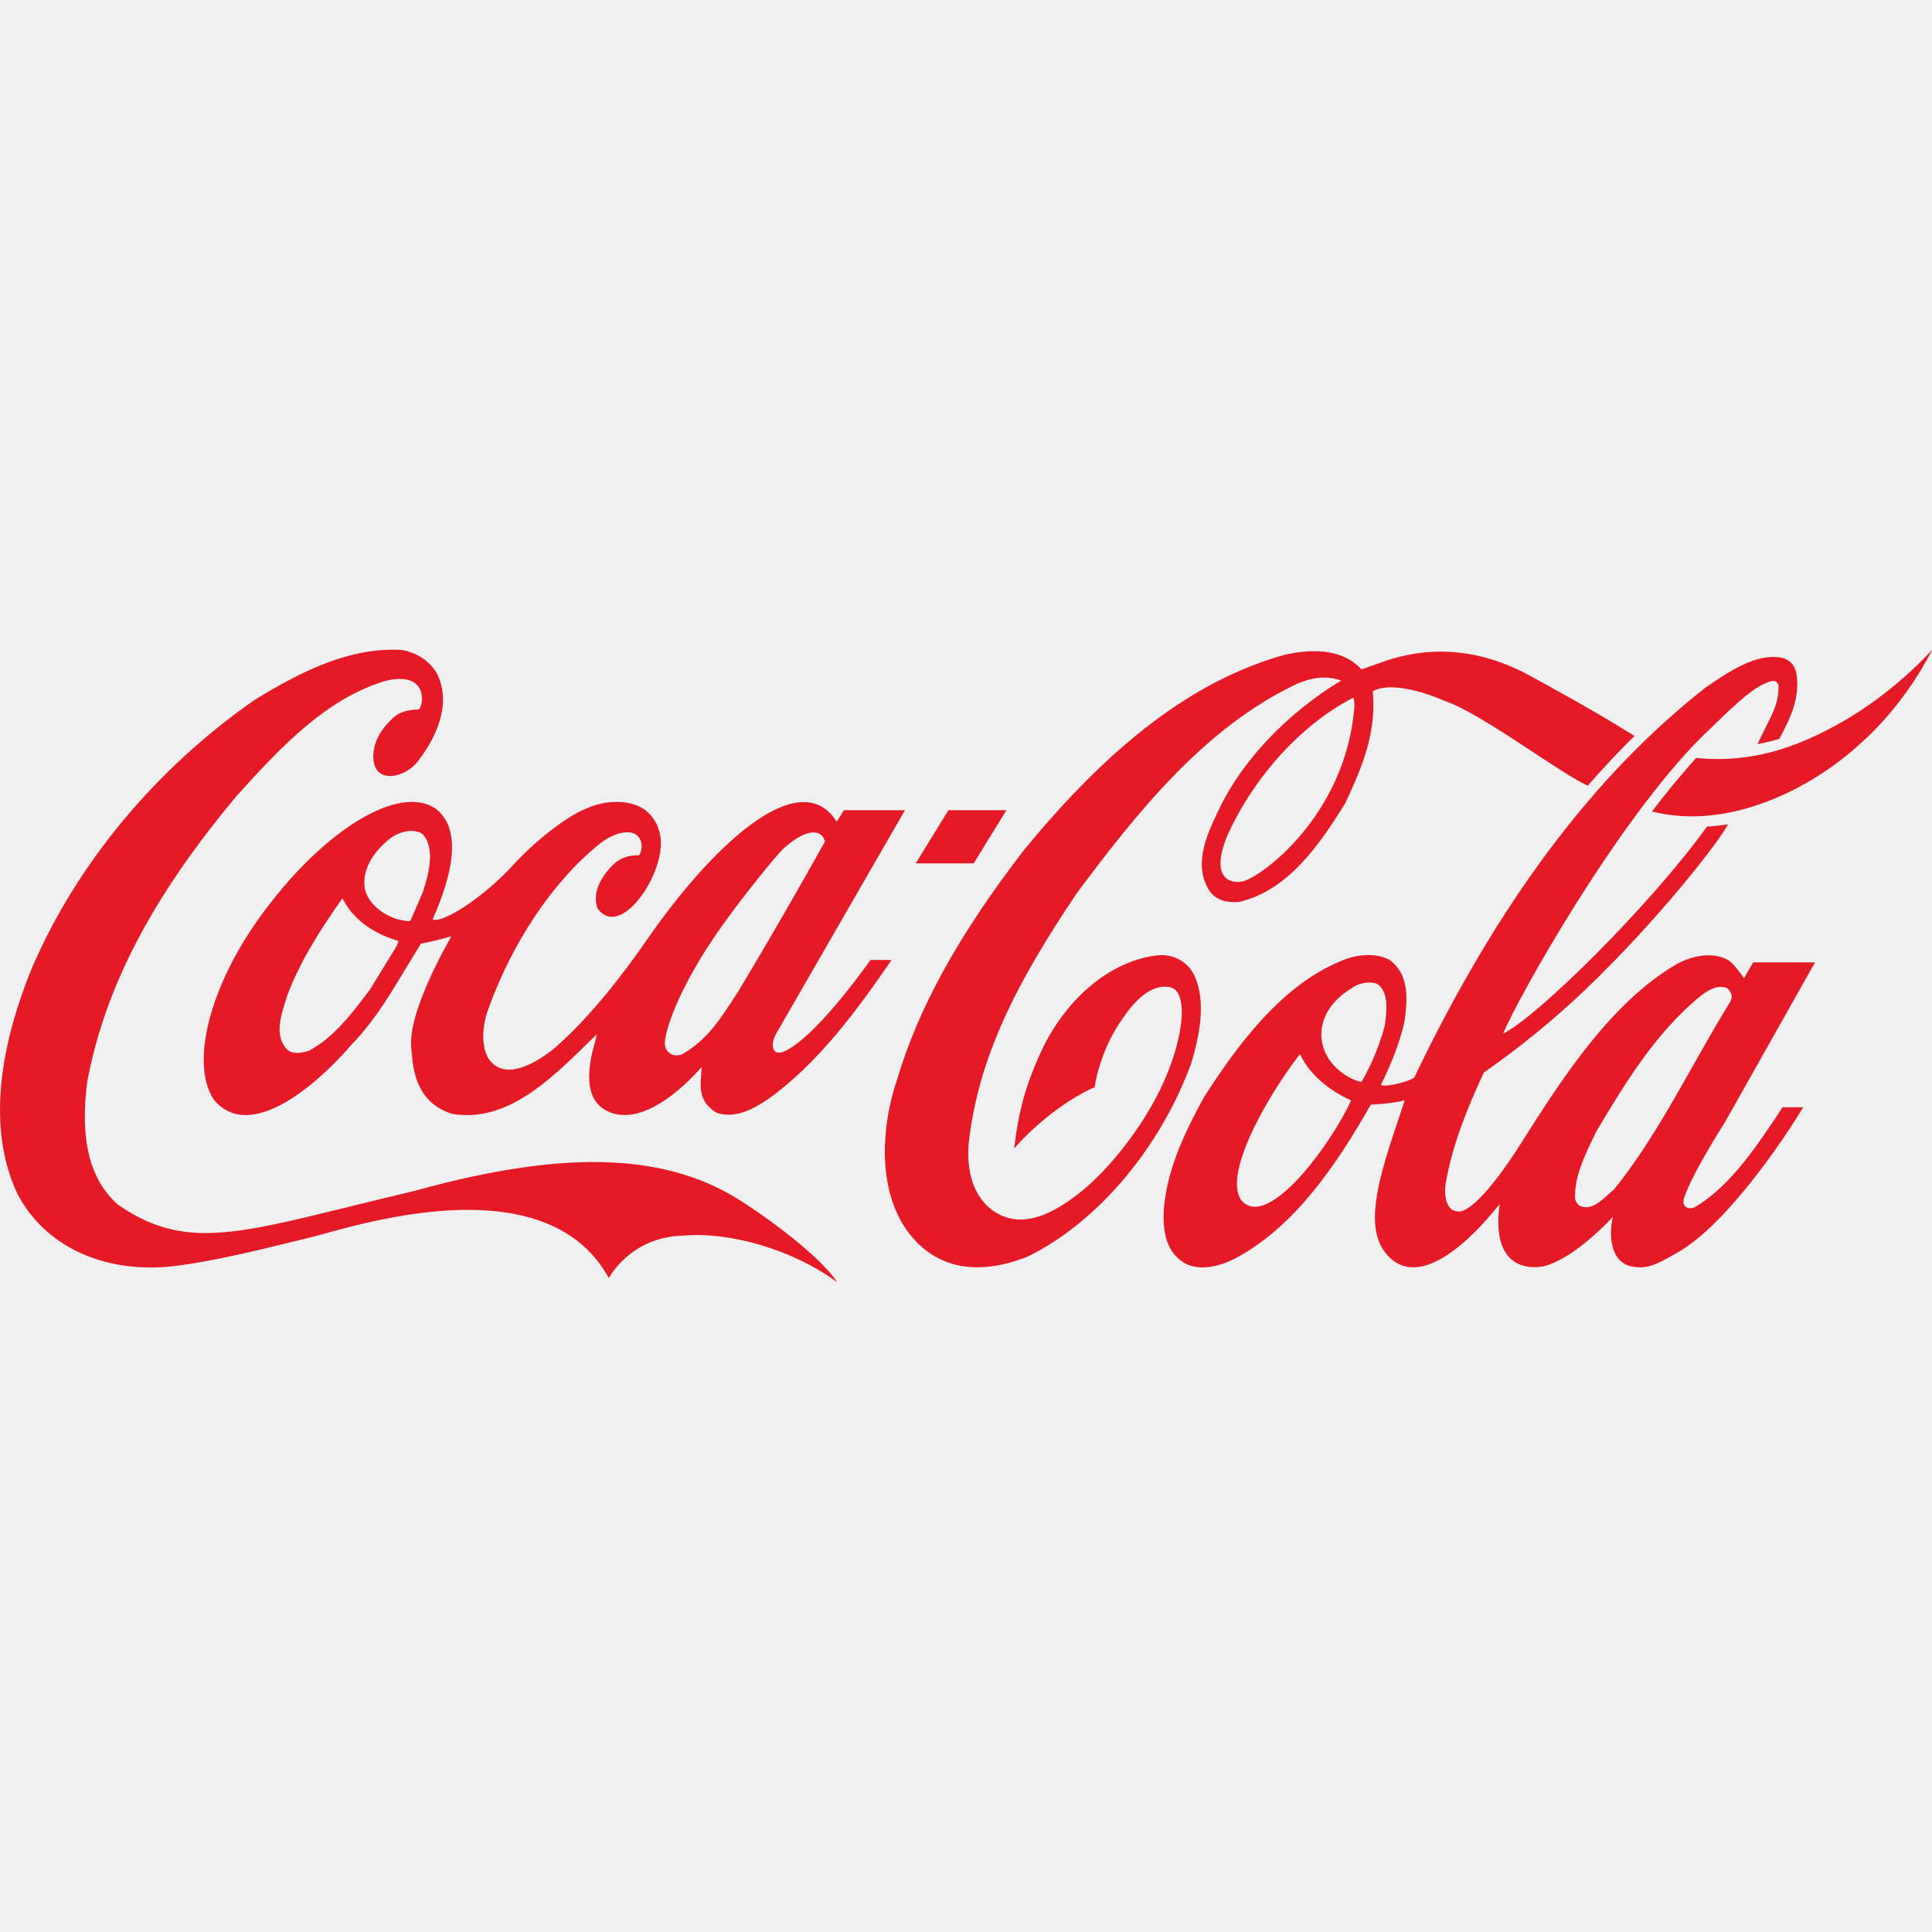
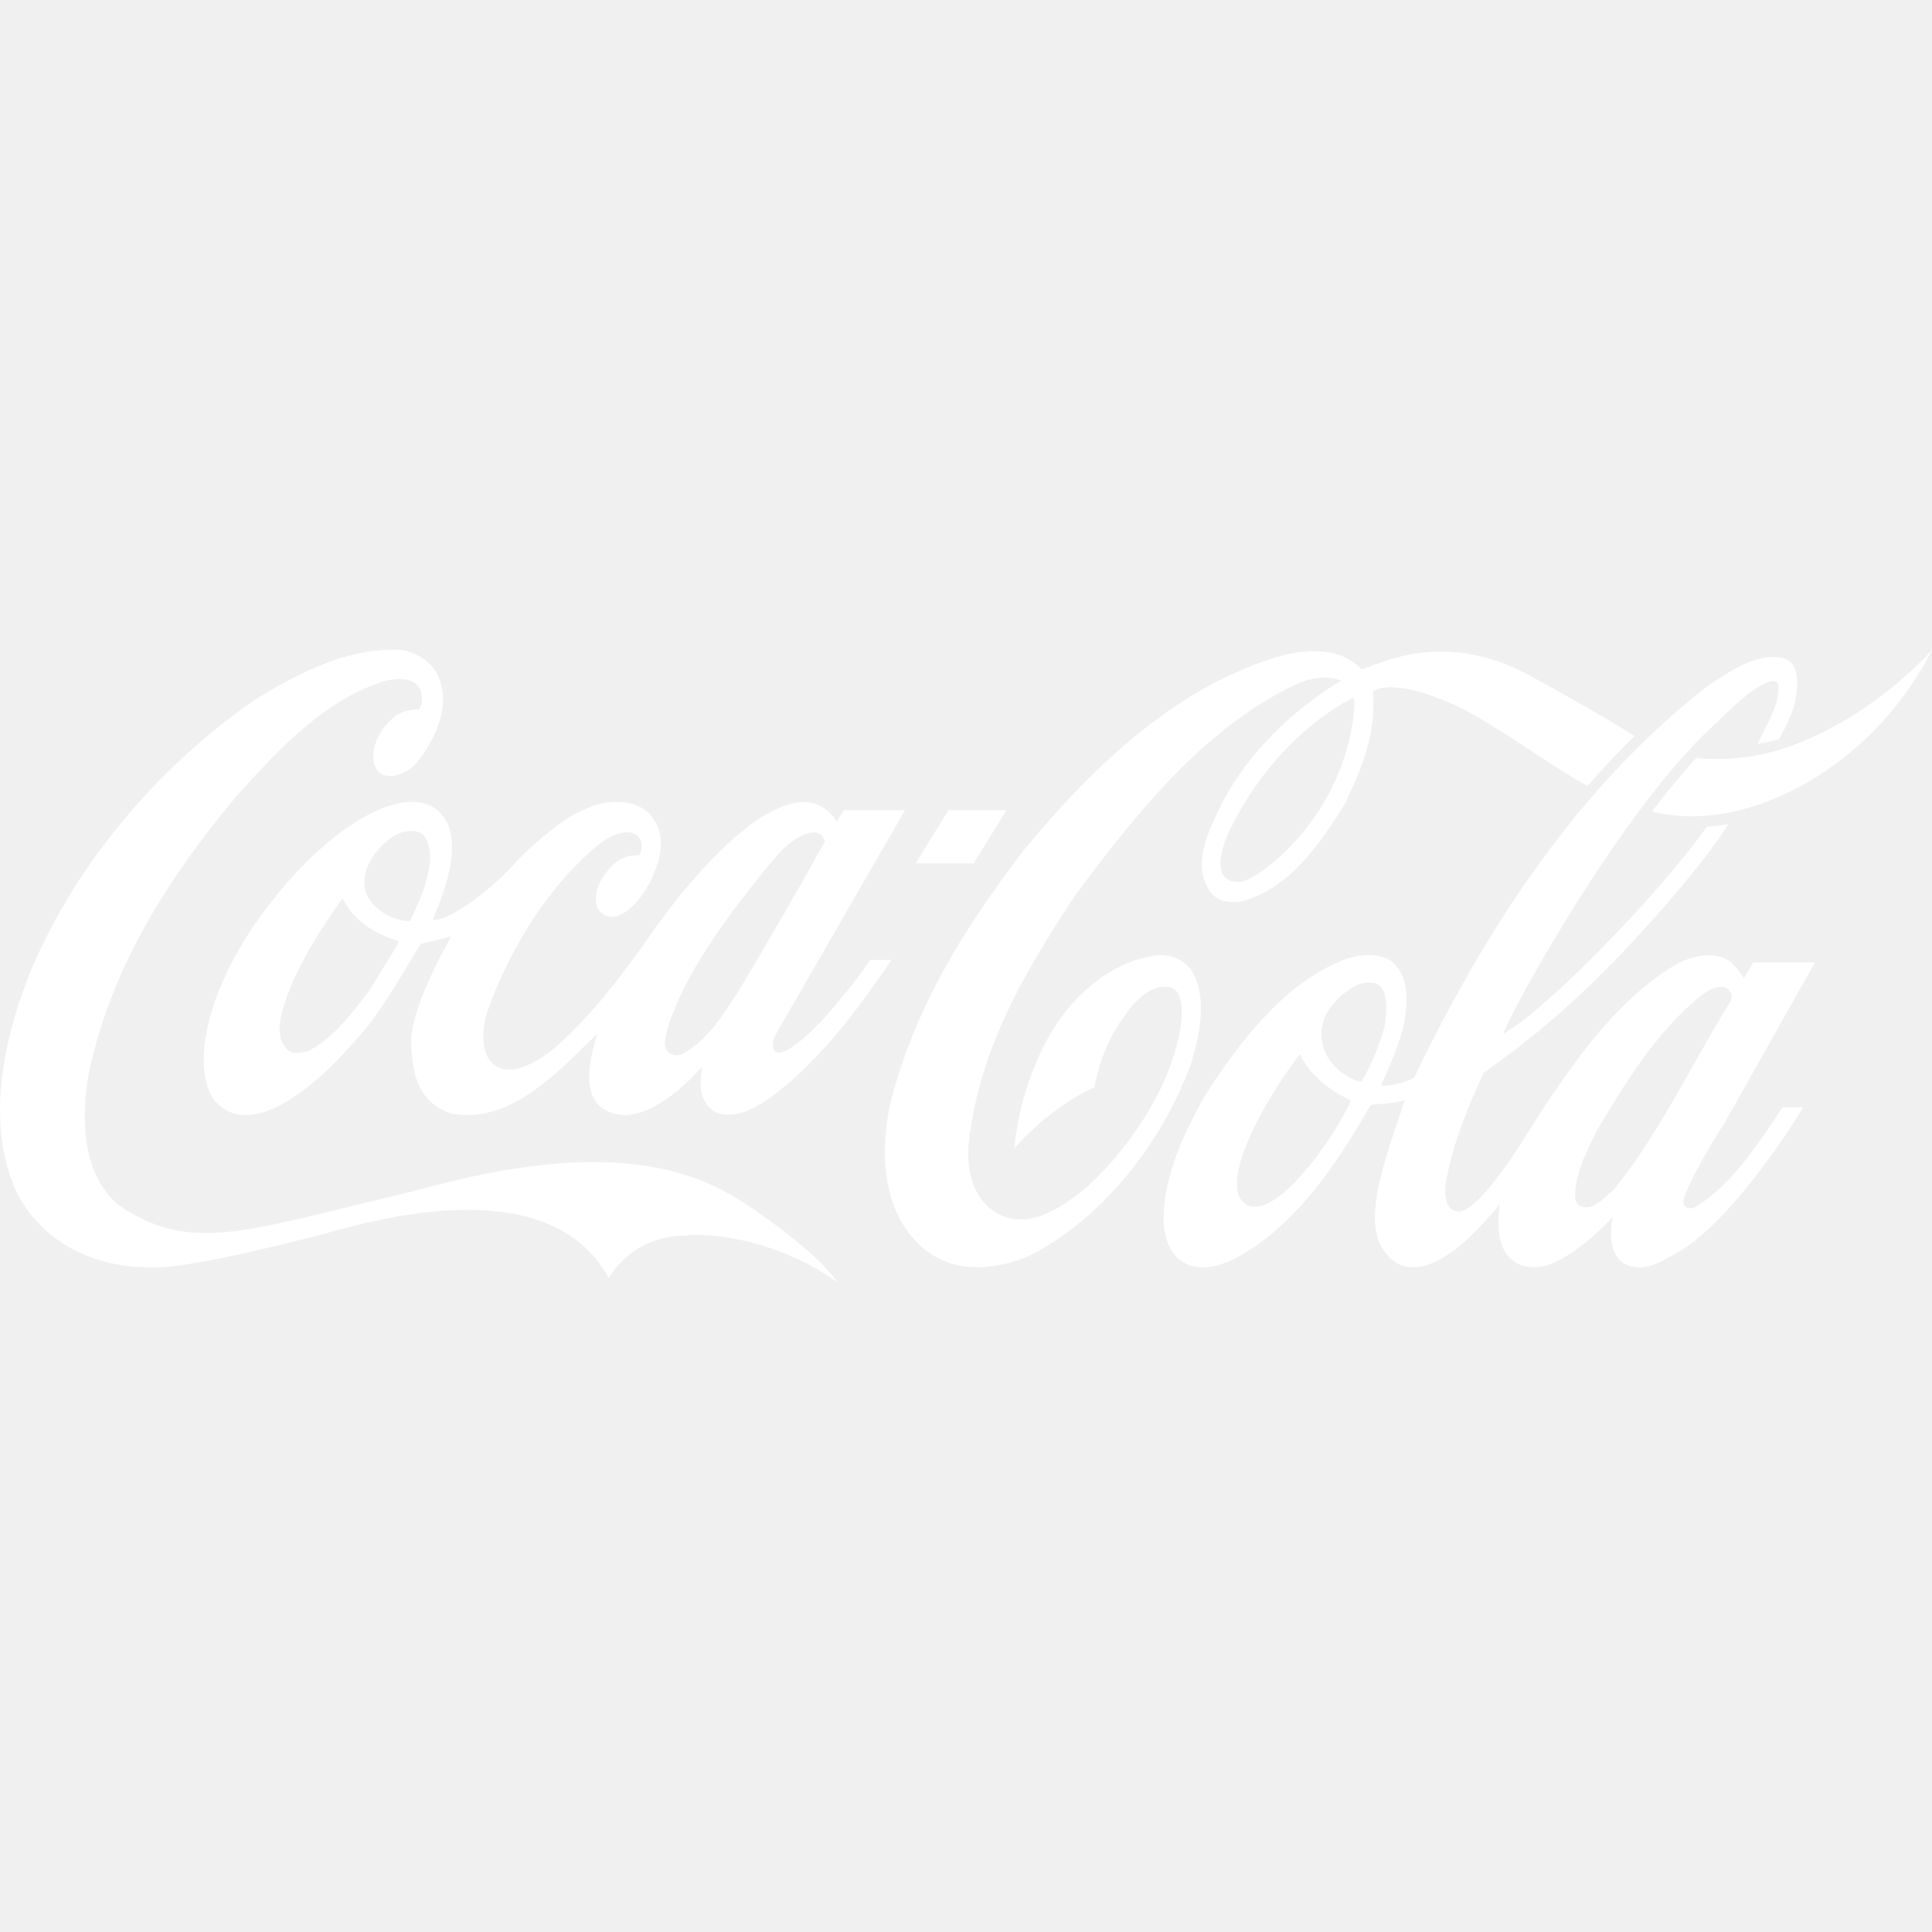
<svg xmlns="http://www.w3.org/2000/svg" width="800px" height="800px" viewBox="0 -269.021 800 800">
-   <g fill="#e61a27">
+   <g fill="white">
    <path d="M307.209 228.509c-29.768-19.176-70.167-22.541-135.319-4.465-69.457 16.322-92.615 26.785-123.028 5.781-11.684-10.318-15.873-26.931-12.745-50.861 7.255-39.01 26.861-76.551 61.687-118.193 19.438-21.662 37.47-40.252 61.279-47.717 18.248-4.683 16.542 9.658 14.334 11.709-2.33 0-6.244.367-9.269 2.341-2.455 1.904-9.194 8.052-9.556 16.322-.522 12.66 12.579 10.025 18.23 3.074 6.091-7.833 15.093-22.833 8.012-36.813-2.968-4.976-8.096-8.415-14.463-9.586-21.802-1.246-42.106 9.147-60.846 20.637C64.543 49.207 31.76 88.655 13.21 131.835c-10.694 26.053-20.366 63.373-5.869 93.748 11.216 21.076 34.499 32.271 62.278 29.93 19.483-2.047 43.042-8.344 58.887-12.146 15.846-3.809 96.954-31.689 123.604 16.836 0 0 8.862-17.203 31.009-17.57 18.208-1.68 44.476 5.271 63.604 19.32-6.373-9.584-24.441-23.709-39.514-33.444z" />
    <path d="M180.16 65.674c-15.17-9.953-45.66 9.075-70.081 41.714-22.332 29.277-31.975 63.304-21.48 79.039 15.61 18.515 44.591-8.416 56.915-22.831l1.59-1.685c8.381-9.002 14.855-19.834 21.123-30.228 0 0 5.76-9.514 6.035-9.954 3.56-.656 7.848-1.681 12.68-3.072-.069.218-18.487 31.176-16.608 46.542.585 4.688.139 21.813 16.858 27.008 22.284 3.735 40.078-13.539 55.776-28.908 0 0 2.675-2.559 4.188-4.02-.383 1.532-.882 3.577-.882 3.577-6.524 22.688 2.27 27.449 7.771 29.205 16.625 4.834 36.486-19.319 36.551-19.319-.516 7.608-2.021 13.901 5.999 18.952 7.569 2.71 15.23-1.422 21.054-5.301 20.975-14.782 37.873-37.92 51.521-57.919h-8.706c-.103 0-21.482 30.988-35.365 37.723-.022 0-2.549 1.297-4.004.271-1.803-1.537-1.092-4.734.021-6.998.07-.147 53.604-92.996 53.604-92.996h-25.276s-2.761 4.467-2.986 4.76c-.17-.146-.575-.914-.855-1.282-15.66-21.662-51.123 11.658-77.822 50.298-10.279 14.858-23.366 31.587-36.936 43.662 0 0-20.104 18.428-28.693 5.188-3.14-5.563-2.174-13.696-.403-19.037 10.001-28.47 27.234-54.307 46.845-69.896 5.535-4.315 11.553-5.563 14.538-3.733 2.846 1.686 3.305 5.854 1.505 8.709-4.567-.146-8.227 1.242-11.201 4.316-5.86 6.148-7.896 12.077-6.033 17.64 9.051 12.88 27.102-12.589 26.229-28.104-.312-5.563-3.279-10.831-7.709-13.395-6.601-3.95-16.671-2.927-23.188.222-8.725 3.292-22.534 14.781-30.595 23.711-10.148 11.199-27.553 23.639-32.995 22.246 1.779-4.758 16.48-34.836 1.015-46.105zm121.861 44.496c4.917-6.805 19.228-25.029 22.717-28.102 11.734-10.323 16.424-5.781 16.83-2.563-10.951 19.613-23.876 42.082-36.028 62.282.025-.072-3.803 5.781-3.803 5.781-5.367 8.194-10.771 15.221-19.586 20.123-1.257.369-3.329.516-4.708-.513-1.66-1.098-2.315-2.928-2.128-4.831.529-6.292 6.935-25.536 26.706-52.177zm-137.505 11.782s-.221.661-.329.877c-.028 0-11.021 17.928-11.021 17.928-6.634 8.857-14.917 19.984-25.271 25.324-3.069 1.024-7.312 1.685-9.474-1.021-4.583-5.49-2.221-13.102-.302-19.248l.68-2.196c5.502-14.928 14.231-28.104 22.729-40.326.106-.072.344-.145.43-.145.021.073.055.073.069.22 5.332 10.244 15.33 14.999 22.807 17.198.045 0 .094.073.094.22.001.218-.121.513-.412 1.169zm10.414-21.148c-.049.146-4.896 11.27-4.896 11.27-.701.585-1.809.293-3.079 0l-2.176-.368c-6.833-2.121-11.987-6.659-13.576-12.074-2.191-10.539 6.812-18.809 10.778-21.808 3.806-2.637 9.723-4.027 13.159-1.318 2.119 2.489 2.922 5.708 2.922 9.223.001 4.755-1.467 10.097-3.132 15.075zM494.47 134.759c-2.438-5.268-8.223-8.635-14.389-8.27-20.023 1.831-39.608 18.297-49.892 41.934-5.396 12.15-8.341 22.175-10.272 38.129 6.227-7.17 18.927-18.952 33.339-25.393 0 0 1.961-15.295 11.961-28.908 3.784-5.637 11.356-14.711 19.859-12.297 7.43 2.489 4.818 23.055-5.056 42.957-7.306 14.639-18.486 29.28-29.798 39.377-10.001 8.489-24.798 18.735-37.744 10.832-8.154-4.828-12.313-14.931-11.435-27.957 3.896-36.957 20.72-68.427 44.795-104.287 24.824-33.299 52.188-67.476 89.051-85.702 7.519-3.805 14.482-4.683 20.501-2.341 0 0-34.604 19.028-51.099 54.231-4.196 8.93-10.032 21.002-4.155 31.688 3.071 5.561 8.523 6.001 12.914 5.708 20.219-4.685 33.282-23.566 43.955-40.836 6.188-13.1 11.688-26.127 11.688-40.618 0-1.756-.091-4.097-.239-5.855 9.659-5.121 29.468 3.952 29.468 3.952 15.479 5.125 48.438 30.375 59.556 35.203 5.423-6.293 14.335-15.806 19.354-20.564l-7.265-4.465c-11.63-7.099-23.923-13.833-36.022-20.492-27.479-15.001-49.847-9.733-61.23-5.634-4.474 1.609-8.562 3-8.562 3-8.448-9.221-22.304-8.345-32.513-5.855-36.714 10.538-70.801 36.225-107.346 80.796-26.868 34.91-43.534 65.063-52.417 94.848-6.847 20.052-8.928 49.545 7.784 67.037 14.209 14.853 33.05 11.635 46.354 6.295 28.827-14.198 54.736-44.791 67.646-79.994 3.116-10.464 6.573-25.247 1.209-36.519zm66.287-110.288c-3.816 43.765-37.835 69.455-46.253 71.501-5.101 1.023-13.805-1.244-6.034-19.611 11.442-24.739 30.979-45.741 51.939-56.5.511 1.83.497 2.998.348 4.61zM762.555 30.031c-18.299 10.394-37.269 17.125-60.231 14.784-6.363 7.174-12.56 14.565-18.271 22.175 32.229 8.197 66.396-10.026 85.452-27.369C789.664 22.129 800 .102 800 .102s-15.11 17.27-37.445 29.929zM416.729 66.476h-24.004l-13.54 22h23.999z" />
    <path d="M702.228 230.546c-2.581 1.756-6.207.406-4.852-3.618 3.378-10.246 16.804-31.126 16.804-31.126l37.396-66.326h-25.615c-1.218 2-3.821 6.592-3.821 6.592-1.185-1.974-4.729-6.363-6.188-7.312-6.258-3.955-15.439-2.085-21.773 1.5-27.539 16.103-47.632 47.918-63.479 72.729 0 0-16.681 27.58-25.94 29.631-7.229.586-6.483-9.152-6.17-11.421 2.795-16.396 9.286-31.983 15.825-46.108 13.302-9.221 28.481-21.296 42.276-34.542 29.938-28.618 55.177-61.039 58.866-68.284 0 0-3.993.806-8.708.951-23.032 32.128-70.164 78.822-84.453 85.773 6.33-15.226 47.228-87.896 82.03-122.658l5.477-5.271c8.469-8.27 17.243-16.759 24.081-18.15.722-.073 1.652 0 2.455 1.686.305 6.439-2.092 11.197-4.842 16.612l-3.854 7.905s5.459-1.025 9.045-2.199c4.159-7.827 8.767-16.612 7.068-27.075-.566-3.367-3.004-5.928-6.189-6.514-10.382-1.976-21.696 5.706-30.801 11.929l-.367.218c-46.802 36.666-86.321 89.506-120.873 161.667-2.504 1.9-12.179 4.171-13.823 3.072 3.412-7.024 7.708-16.467 9.857-26.713.372-2.929.718-5.927.718-8.854 0-6.299-1.512-12.225-7.154-16.321-6.616-3.294-14.793-1.756-20.307.73-24.697 10.246-43.156 35.57-56.477 56.425-7.164 13.25-14.307 27.441-16.285 43.691-1.393 12.732 1.443 20.93 8.683 25.029 7.444 3.803 16.814-.15 20.495-2.051 25.021-13.174 42.504-39.592 56.284-63.744.548-.072 8.072-.29 13.764-1.756.075 0 .107 0 .233.076-.326 1.094-3.267 9.879-3.267 9.879-8.734 25.612-12.773 43.032-4.523 53.35 11.789 14.564 31.307-.51 47.184-20.42-3.408 23.857 8.956 27.592 18.382 25.764 10.827-2.926 22.892-14.492 28.491-20.418-1.798 6.951-1.31 19.395 8.54 20.637 6.75 1.248 11.803-2.424 17.648-5.572 20.969-11.418 46.07-49.465 52.587-60.465h-8.545c-9.265 14.003-21.054 32.359-35.883 41.072zm-188.218-2.548c-1.33-1.977-1.771-4.137-1.815-6.473-.255-14.351 15.185-40.049 26.082-54.049h.023c4.566 10 14.908 16.428 21.151 19.137-7.753 17.273-34.346 54.265-45.441 41.385zm49.818-49.107c-.738.516-13.779-3.878-16.3-15.953-2.138-10.396 5.021-18.519 11.947-22.613 2.973-2.344 7.451-3.146 10.736-1.98 3.049 2.053 3.875 5.715 3.875 9.66 0 2.42-.321 4.906-.604 7.174l-.062.514a97.483 97.483 0 0 1-9.592 23.198zm104.597 44.497c-.011 0-2.475 2.195-2.475 2.195-3.518 3.146-7.138 6.512-11.508 4.828-1.207-.438-2.056-2.047-2.26-3.295-.199-9.002 3.854-17.343 7.786-25.466l1.008-2.123c11.308-18.881 24.452-41.129 43.756-56.569 3.253-2.347 6.783-4.319 10.509-2.781.857.804 1.855 2.195 1.855 3.584 0 .441-.392 1.611-.617 1.976-5.392 8.713-10.526 17.859-15.519 26.641-9.758 17.345-19.881 35.272-32.535 51.01z" />
  </g>
</svg>
